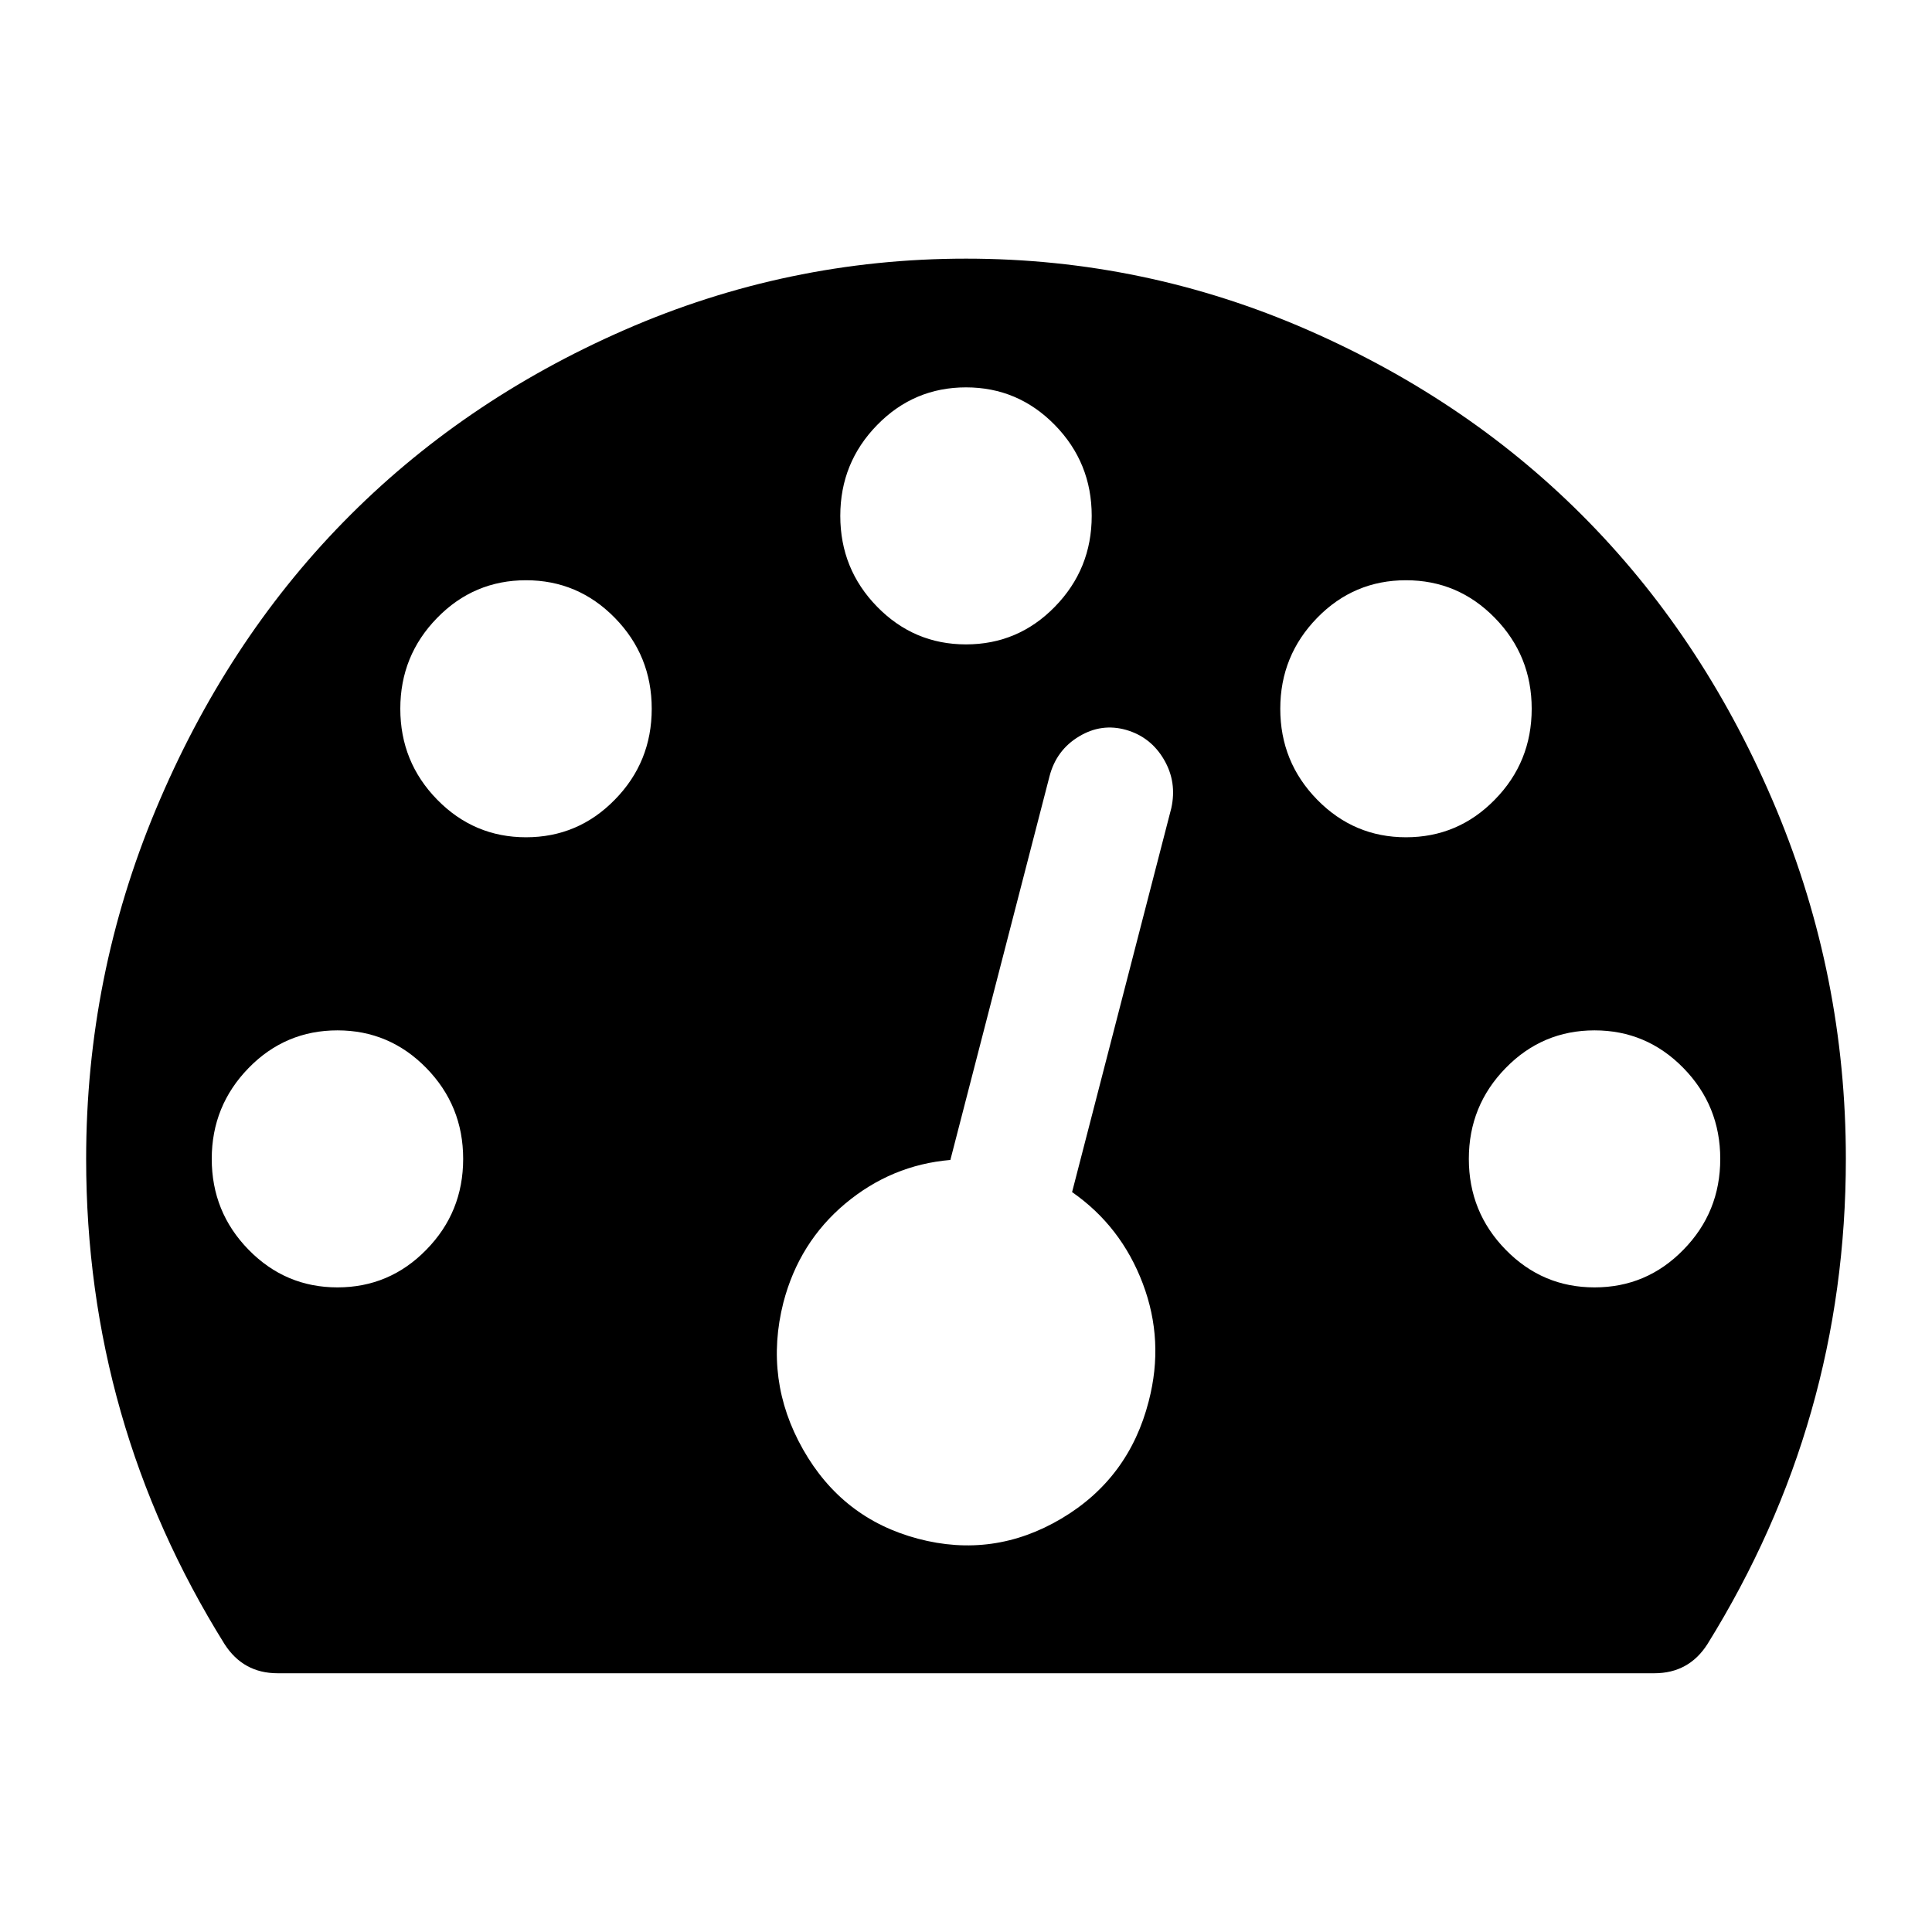
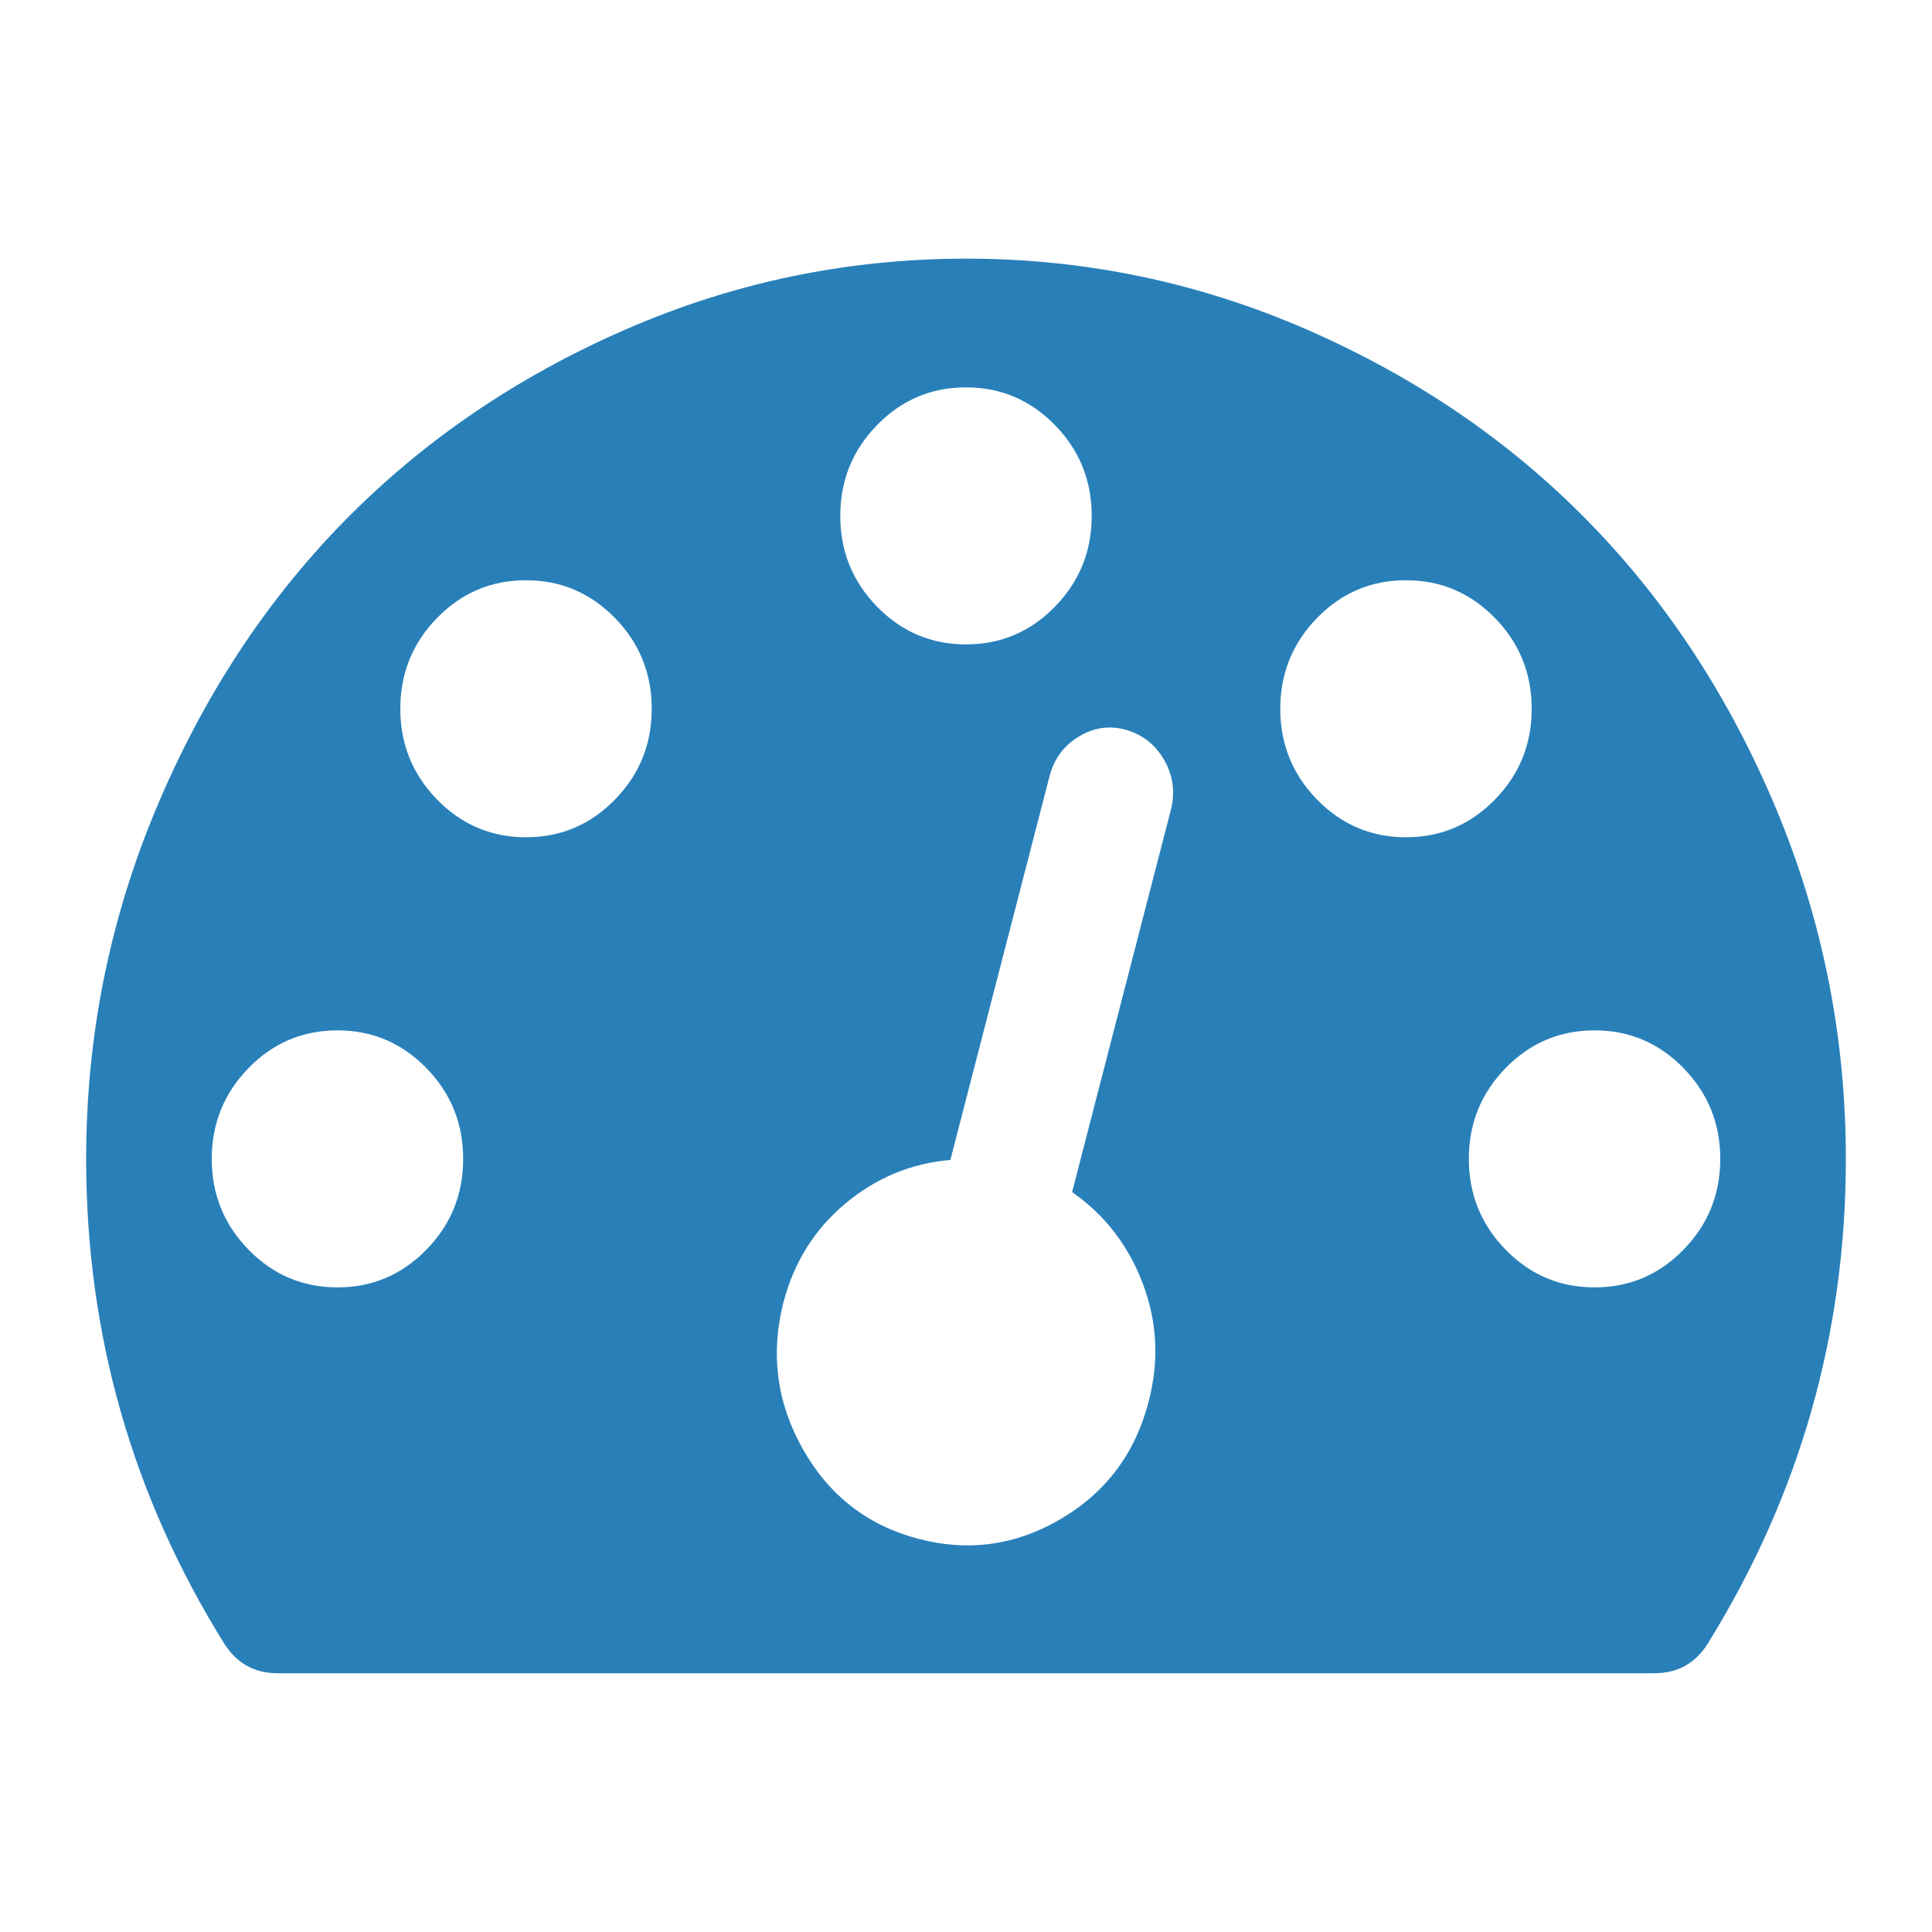
<svg xmlns="http://www.w3.org/2000/svg" version="1.1" id="Layer_1" x="0px" y="0px" viewBox="0 0 1792 1792" style="enable-background:new 0 0 1792 1792;" xml:space="preserve">
-   <path d="M429.6,1074.9c0-32.9-11.4-61-34.2-84.3s-50.3-34.9-82.4-34.9s-59.7,11.6-82.4,34.9s-34.2,51.4-34.2,84.3s11.4,61,34.2,84.3  c22.8,23.3,50.3,34.9,82.4,34.9s59.7-11.6,82.4-34.9C418.2,1136,429.6,1107.9,429.6,1074.9z M604.5,657.4c0-32.9-11.4-61-34.2-84.3  s-50.3-34.9-82.4-34.9s-59.7,11.6-82.4,34.9c-22.8,23.3-34.2,51.4-34.2,84.3s11.4,61,34.2,84.3c22.8,23.3,50.3,34.9,82.4,34.9  s59.7-11.6,82.4-34.9C593.1,718.5,604.5,690.3,604.5,657.4z M994.4,1105.7l92-356c3.6-16.2,1.4-31.2-6.8-45.2  c-8.2-14-19.9-23.1-35.1-27.5c-15.2-4.3-29.8-2.3-43.7,6.1c-14,8.4-23.1,20.7-27.3,36.8l-92,356c-36.4,3.1-68.9,16.6-97.5,40.5  c-28.5,23.9-47.7,54.5-57.4,91.8c-12.1,47.8-6.1,93.2,18.2,136.1c24.3,42.9,59.8,70.5,106.6,82.9s91.1,6.2,133-18.6  s68.9-61.2,81.1-109c9.7-37.3,7.9-73.6-5.5-109C1046.6,1155.1,1024.7,1126.8,994.4,1105.7z M1595.6,1074.9c0-32.9-11.4-61-34.2-84.3  c-22.8-23.3-50.3-34.9-82.4-34.9s-59.7,11.6-82.4,34.9c-22.8,23.3-34.2,51.4-34.2,84.3s11.4,61,34.2,84.3  c22.8,23.3,50.2,34.9,82.4,34.9s59.7-11.6,82.4-34.9C1584.2,1136,1595.6,1107.9,1595.6,1074.9z M1012.6,478.5  c0-32.9-11.4-61-34.2-84.3c-22.8-23.3-50.3-34.9-82.4-34.9s-59.7,11.6-82.4,34.9c-22.8,23.3-34.2,51.4-34.2,84.3s11.4,61,34.2,84.3  c22.8,23.3,50.3,34.9,82.4,34.9s59.7-11.6,82.4-34.9C1001.2,539.5,1012.6,511.4,1012.6,478.5z M1420.7,657.4  c0-32.9-11.4-61-34.2-84.3c-22.8-23.3-50.2-34.9-82.4-34.9s-59.7,11.6-82.4,34.9s-34.2,51.4-34.2,84.3s11.4,61,34.2,84.3  c22.8,23.3,50.3,34.9,82.4,34.9s59.7-11.6,82.4-34.9C1409.3,718.5,1420.7,690.3,1420.7,657.4z M1712.1,1074.9  c0,162.2-42.8,312.2-128.4,450.1c-11.5,18-27.9,27-49.2,27H257.5c-21.3,0-37.6-9-49.2-27c-85.6-137.3-128.4-287.4-128.4-450.1  c0-113.1,21.6-221.2,64.7-324.3s101.1-192,174-266.5s159.7-133.9,260.5-178s206.5-66.2,317-66.2s216.2,22.1,317,66.2  s187.6,103.4,260.5,178c72.9,74.6,130.9,163.4,174,266.5C1690.6,853.8,1712.1,961.9,1712.1,1074.9z" />
+   <style type="text/css">
+ 	.st0{fill:#2980B9;}
+ </style>
+   <path class="st0" d="M429.6,1074.9c0-32.9-11.4-61-34.2-84.3s-50.3-34.9-82.4-34.9s-59.7,11.6-82.4,34.9s-34.2,51.4-34.2,84.3  s11.4,61,34.2,84.3s50.3,34.9,82.4,34.9s59.7-11.6,82.4-34.9C418.2,1136,429.6,1107.9,429.6,1074.9z M604.5,657.4  c0-32.9-11.4-61-34.2-84.3s-50.3-34.9-82.4-34.9s-59.7,11.6-82.4,34.9c-22.8,23.3-34.2,51.4-34.2,84.3s11.4,61,34.2,84.3  c22.8,23.3,50.3,34.9,82.4,34.9s59.7-11.6,82.4-34.9C593.1,718.5,604.5,690.3,604.5,657.4z M994.4,1105.7l92-356  c3.6-16.2,1.4-31.2-6.8-45.2c-8.2-14-19.9-23.1-35.1-27.5c-15.2-4.3-29.8-2.3-43.7,6.1c-14,8.4-23.1,20.7-27.3,36.8l-92,356  c-36.4,3.1-68.9,16.6-97.5,40.5c-28.5,23.9-47.7,54.5-57.4,91.8c-12.1,47.8-6.1,93.2,18.2,136.1s59.8,70.5,106.6,82.9  s91.1,6.2,133-18.6c41.9-24.8,68.9-61.2,81.1-109c9.7-37.3,7.9-73.6-5.5-109C1046.6,1155.1,1024.7,1126.8,994.4,1105.7z   M1595.6,1074.9c0-32.9-11.4-61-34.2-84.3c-22.8-23.3-50.3-34.9-82.4-34.9s-59.7,11.6-82.4,34.9c-22.8,23.3-34.2,51.4-34.2,84.3  s11.4,61,34.2,84.3c22.8,23.3,50.2,34.9,82.4,34.9s59.7-11.6,82.4-34.9C1584.2,1136,1595.6,1107.9,1595.6,1074.9z M1012.6,478.5  c0-32.9-11.4-61-34.2-84.3s-50.3-34.9-82.4-34.9s-59.7,11.6-82.4,34.9c-22.8,23.3-34.2,51.4-34.2,84.3s11.4,61,34.2,84.3  s50.3,34.9,82.4,34.9s59.7-11.6,82.4-34.9C1001.2,539.5,1012.6,511.4,1012.6,478.5z M1420.7,657.4c0-32.9-11.4-61-34.2-84.3  c-22.8-23.3-50.2-34.9-82.4-34.9s-59.7,11.6-82.4,34.9s-34.2,51.4-34.2,84.3s11.4,61,34.2,84.3c22.8,23.3,50.3,34.9,82.4,34.9  s59.7-11.6,82.4-34.9C1409.3,718.5,1420.7,690.3,1420.7,657.4z M1712.1,1074.9c0,162.2-42.8,312.2-128.4,450.1  c-11.5,18-27.9,27-49.2,27h-1277c-21.3,0-37.6-9-49.2-27c-85.6-137.3-128.4-287.4-128.4-450.1c0-113.1,21.6-221.2,64.7-324.3  s101.1-192,174-266.5s159.7-133.9,260.5-178s206.5-66.2,317-66.2s216.2,22.1,317,66.2s187.6,103.4,260.5,178s130.9,163.4,174,266.5  C1690.6,853.8,1712.1,961.9,1712.1,1074.9z" />
</svg>
